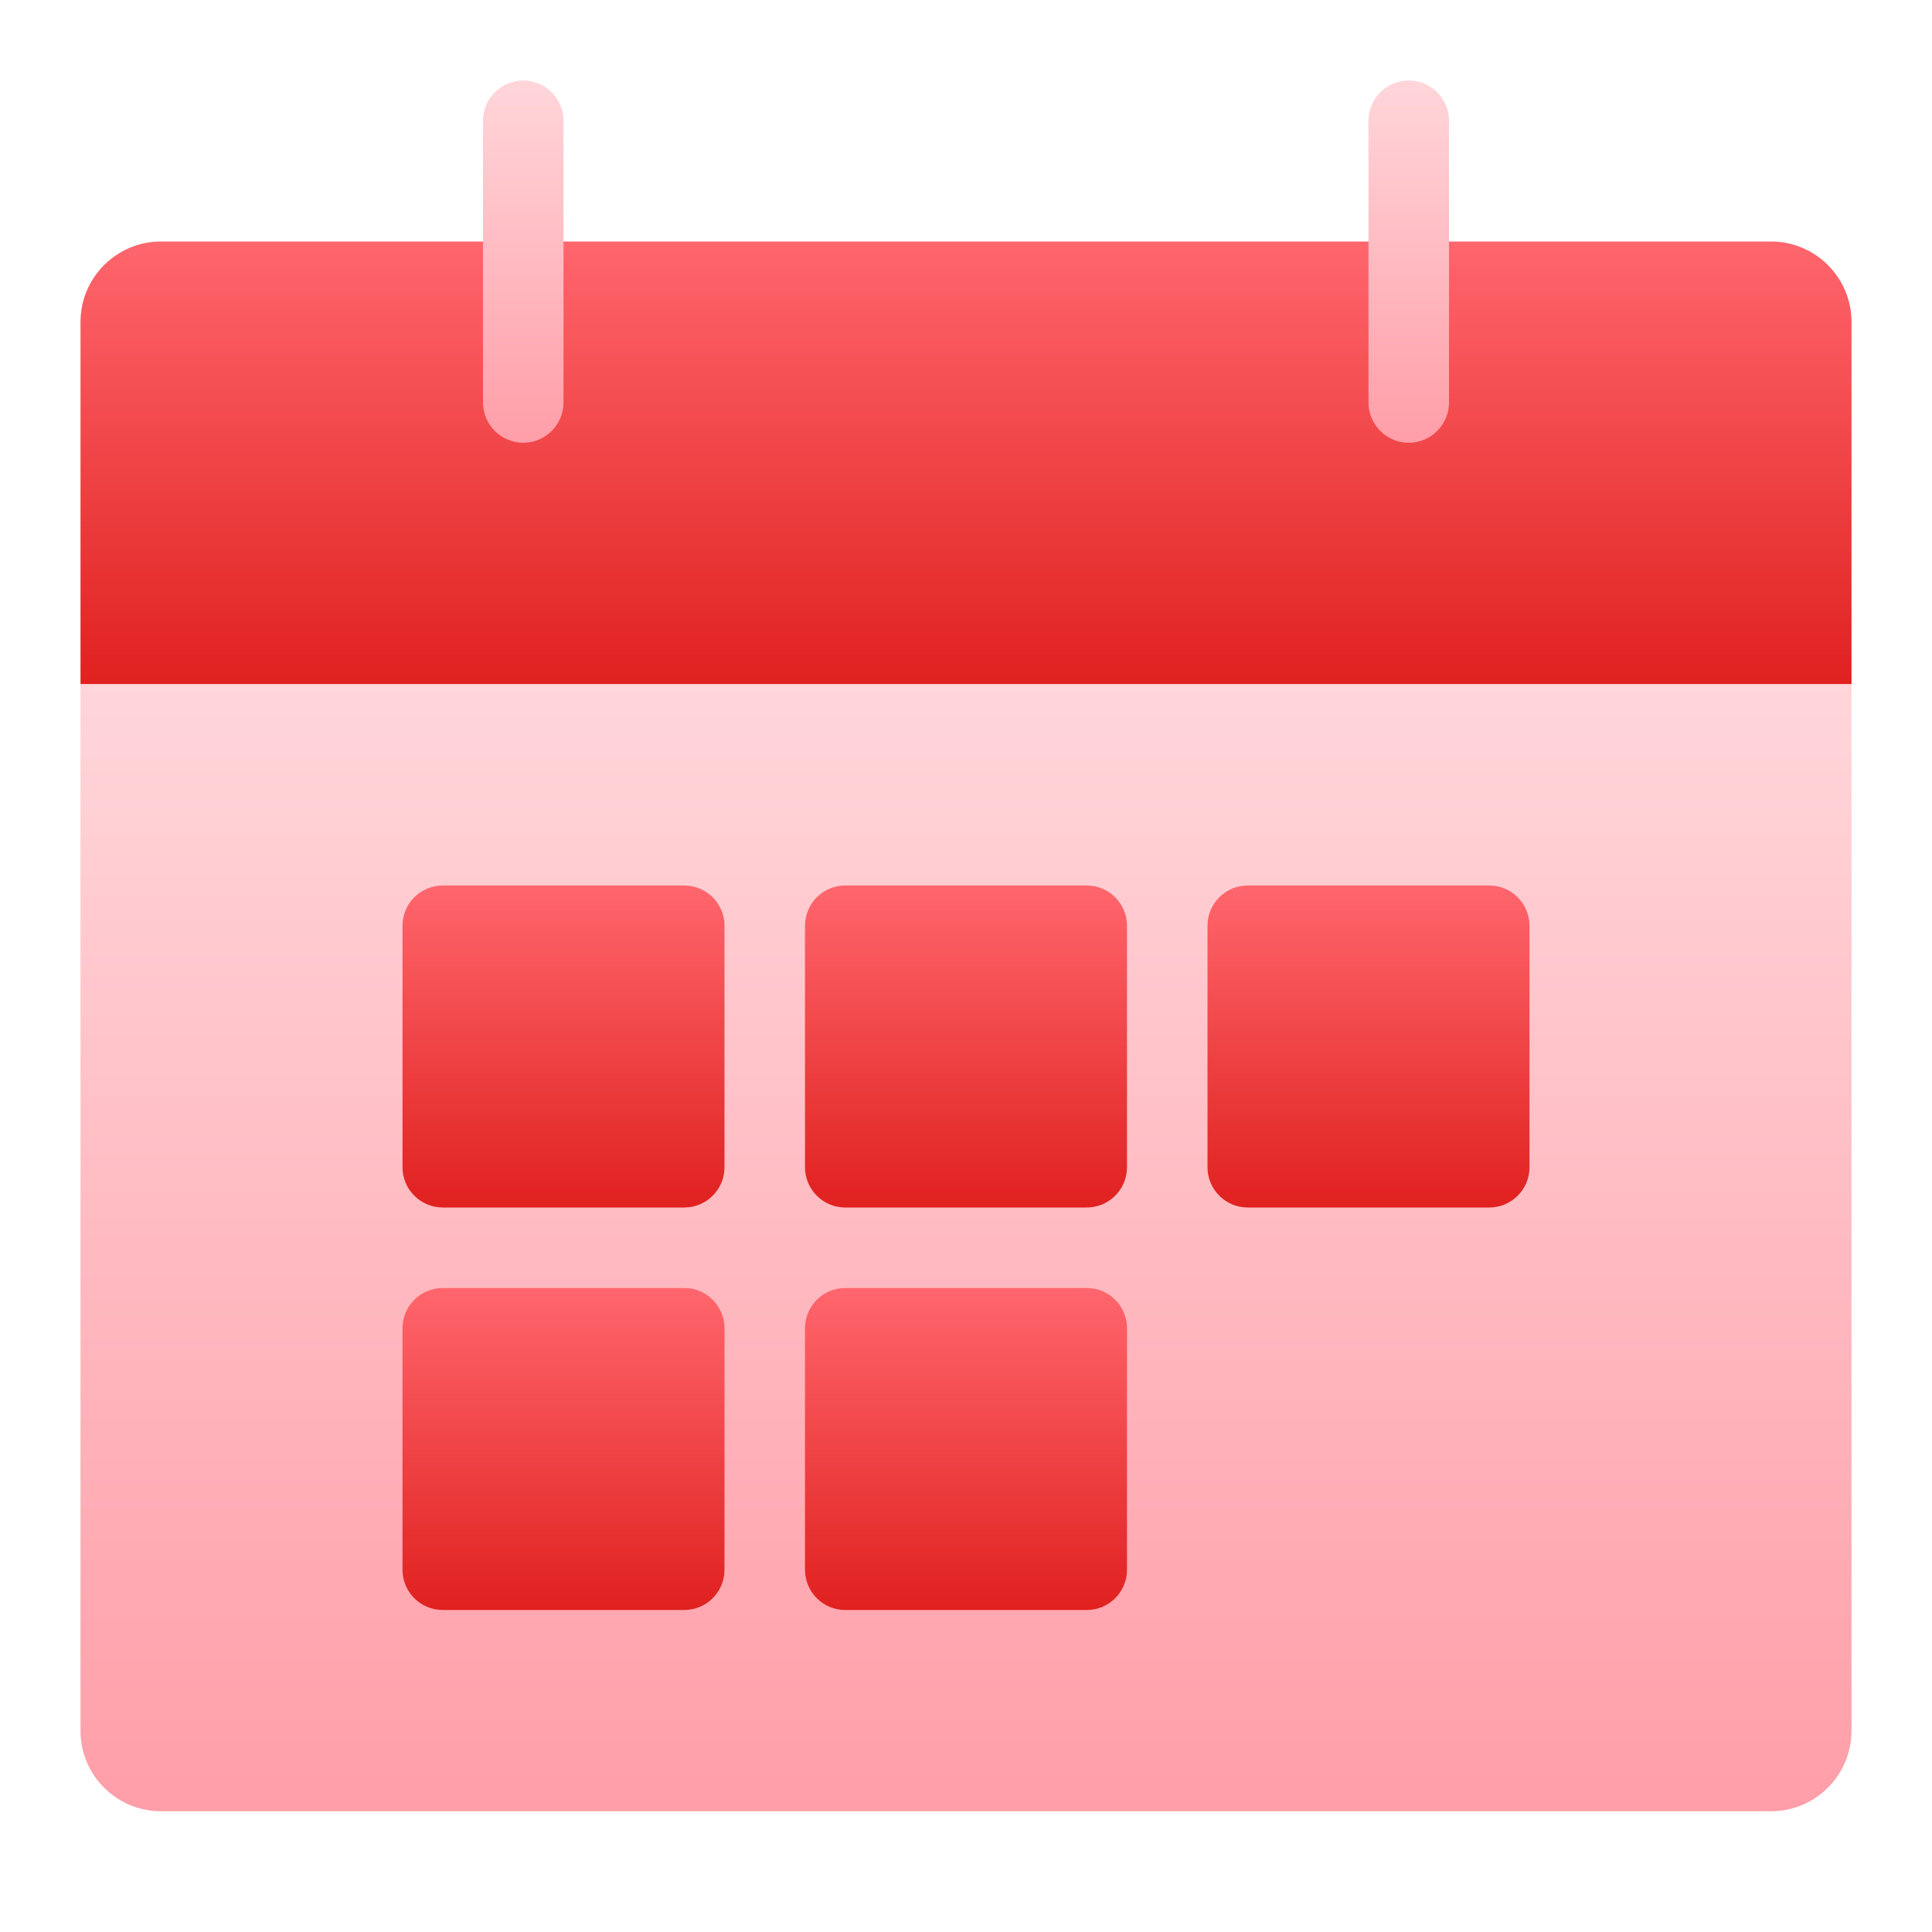
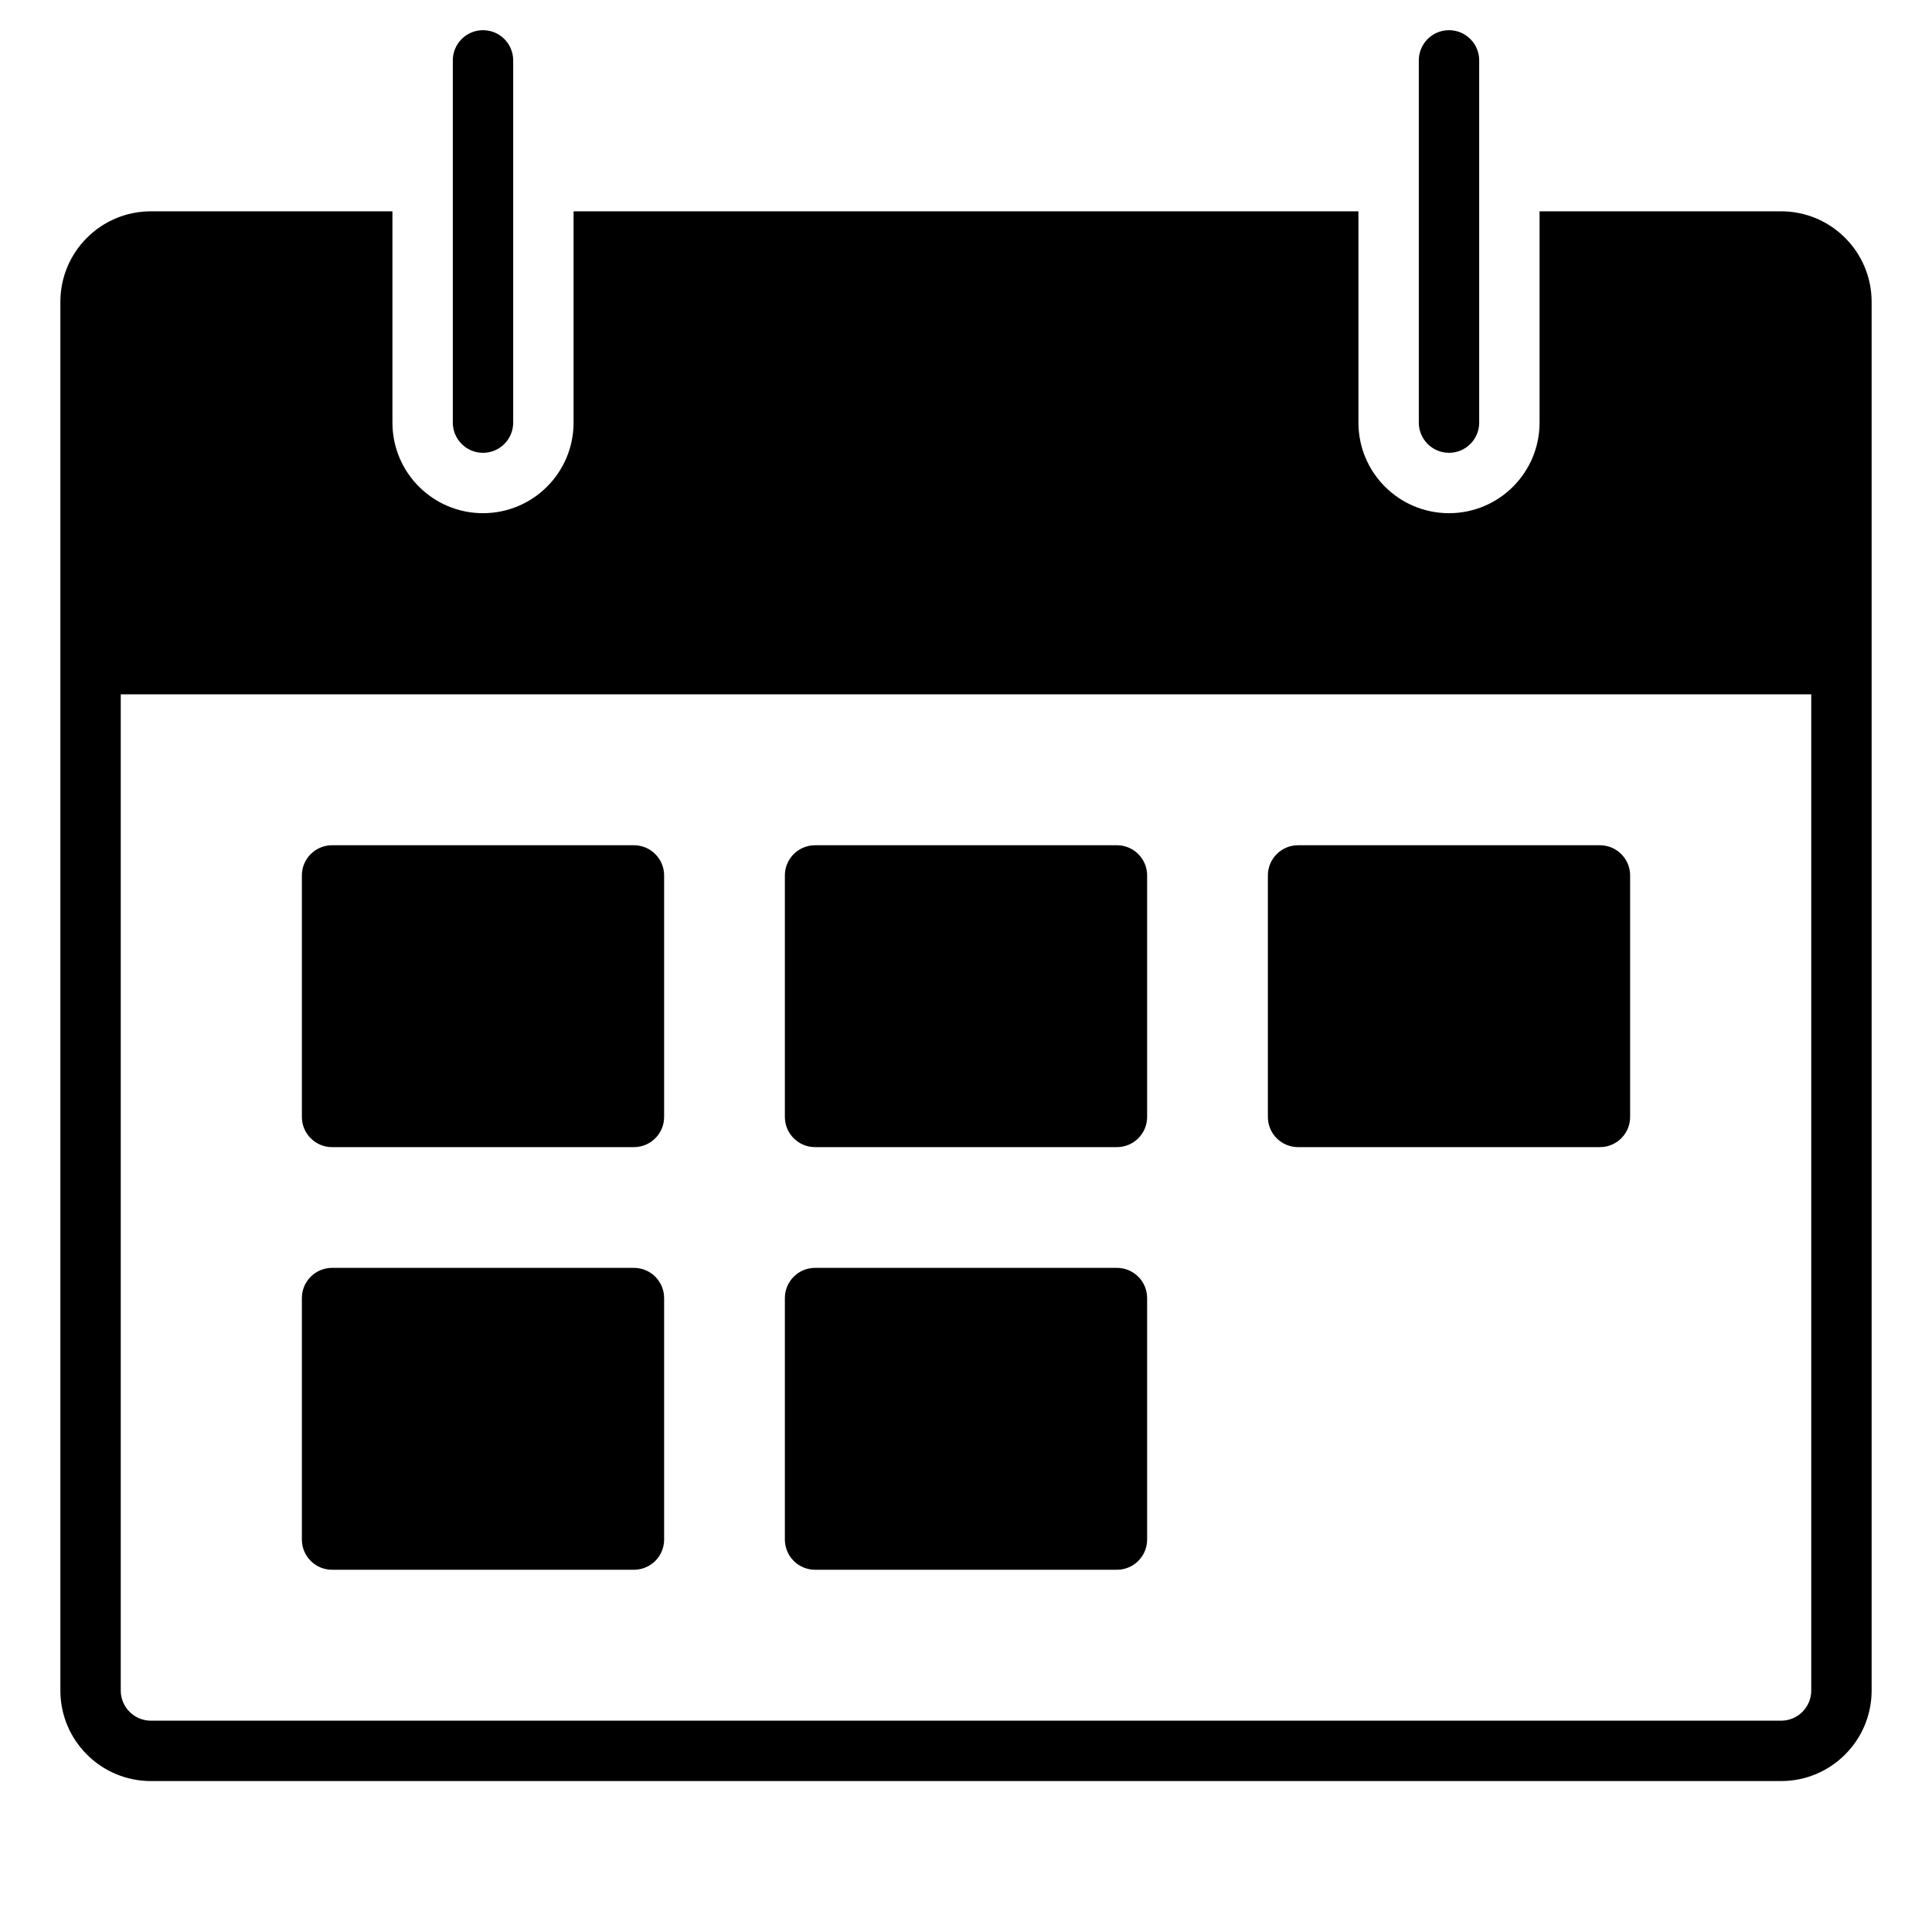
- <svg xmlns="http://www.w3.org/2000/svg" width="48" height="48" viewBox="0 0 48 48">
-   <g class="nc-icon-wrapper">
-     <path d="M4 6H44C45.104 6 46 6.896 46 8V17H2V8C2 6.896 2.896 6 4 6Z" fill="url(#nc-ui-7-0_linear_219_128)" />
-     <path d="M2 17H46V43C46 44.104 45.104 45 44 45H4C2.896 45 2 44.104 2 43V17Z" fill="url(#nc-ui-7-1_linear_219_128)" />
-     <path d="M13 11C12.448 11 12 10.552 12 10V3C12 2.448 12.448 2 13 2C13.552 2 14 2.448 14 3V10C14 10.552 13.552 11 13 11Z" fill="url(#nc-ui-7-2_linear_219_128)" />
-     <path d="M35 11C34.448 11 34 10.552 34 10V3C34 2.448 34.448 2 35 2C35.552 2 36 2.448 36 3V10C36 10.552 35.552 11 35 11Z" fill="url(#nc-ui-7-3_linear_219_128)" />
-     <path d="M17 32H11C10.448 32 10 32.448 10 33V39C10 39.552 10.448 40 11 40H17C17.552 40 18 39.552 18 39V33C18 32.448 17.552 32 17 32Z" fill="url(#nc-ui-7-4_linear_219_128)" />
-     <path d="M17 22H11C10.448 22 10 22.448 10 23V29C10 29.552 10.448 30 11 30H17C17.552 30 18 29.552 18 29V23C18 22.448 17.552 22 17 22Z" fill="url(#nc-ui-7-5_linear_219_128)" />
-     <path d="M27 32H21C20.448 32 20 32.448 20 33V39C20 39.552 20.448 40 21 40H27C27.552 40 28 39.552 28 39V33C28 32.448 27.552 32 27 32Z" fill="url(#nc-ui-7-6_linear_219_128)" />
-     <path d="M27 22H21C20.448 22 20 22.448 20 23V29C20 29.552 20.448 30 21 30H27C27.552 30 28 29.552 28 29V23C28 22.448 27.552 22 27 22Z" fill="url(#nc-ui-7-7_linear_219_128)" />
-     <path d="M37 22H31C30.448 22 30 22.448 30 23V29C30 29.552 30.448 30 31 30H37C37.552 30 38 29.552 38 29V23C38 22.448 37.552 22 37 22Z" fill="url(#nc-ui-7-8_linear_219_128)" />
-     <defs>
-       <linearGradient id="nc-ui-7-0_linear_219_128" x1="24" y1="6" x2="24" y2="17" gradientUnits="userSpaceOnUse">
-         <stop stop-color="#FF666D" />
-         <stop offset="1" stop-color="#E0211F" />
-       </linearGradient>
-       <linearGradient id="nc-ui-7-1_linear_219_128" x1="24" y1="17" x2="24" y2="45" gradientUnits="userSpaceOnUse">
-         <stop stop-color="#FFD6DA" />
-         <stop offset="1" stop-color="#FF9EA8" />
-       </linearGradient>
-       <linearGradient id="nc-ui-7-2_linear_219_128" x1="13" y1="2" x2="13" y2="11" gradientUnits="userSpaceOnUse">
-         <stop stop-color="#FFD6DA" />
-         <stop offset="1" stop-color="#FF9EA8" />
-       </linearGradient>
-       <linearGradient id="nc-ui-7-3_linear_219_128" x1="35" y1="2" x2="35" y2="11" gradientUnits="userSpaceOnUse">
-         <stop stop-color="#FFD6DA" />
-         <stop offset="1" stop-color="#FF9EA8" />
-       </linearGradient>
-       <linearGradient id="nc-ui-7-4_linear_219_128" x1="14" y1="32" x2="14" y2="40" gradientUnits="userSpaceOnUse">
-         <stop stop-color="#FF666D" />
-         <stop offset="1" stop-color="#E0211F" />
-       </linearGradient>
-       <linearGradient id="nc-ui-7-5_linear_219_128" x1="14" y1="22" x2="14" y2="30" gradientUnits="userSpaceOnUse">
-         <stop stop-color="#FF666D" />
-         <stop offset="1" stop-color="#E0211F" />
-       </linearGradient>
-       <linearGradient id="nc-ui-7-6_linear_219_128" x1="24" y1="32" x2="24" y2="40" gradientUnits="userSpaceOnUse">
-         <stop stop-color="#FF666D" />
-         <stop offset="1" stop-color="#E0211F" />
-       </linearGradient>
-       <linearGradient id="nc-ui-7-7_linear_219_128" x1="24" y1="22" x2="24" y2="30" gradientUnits="userSpaceOnUse">
-         <stop stop-color="#FF666D" />
-         <stop offset="1" stop-color="#E0211F" />
-       </linearGradient>
-       <linearGradient id="nc-ui-7-8_linear_219_128" x1="34" y1="22" x2="34" y2="30" gradientUnits="userSpaceOnUse">
-         <stop stop-color="#FF666D" />
-         <stop offset="1" stop-color="#E0211F" />
-       </linearGradient>
-     </defs>
+ <svg xmlns="http://www.w3.org/2000/svg" width="64" height="64" viewBox="0 0 64 64">
+   <g class="nc-icon-wrapper" fill="currentColor">
+     <path data-color="color-2" d="M11,52H21a1,1,0,0,0,1-1V43a1,1,0,0,0-1-1H11a1,1,0,0,0-1,1v8A1,1,0,0,0,11,52Z" fill="currentColor" />
+     <path data-color="color-2" d="M11,38H21a1,1,0,0,0,1-1V29a1,1,0,0,0-1-1H11a1,1,0,0,0-1,1v8A1,1,0,0,0,11,38Z" fill="currentColor" />
+     <path data-color="color-2" d="M27,52H37a1,1,0,0,0,1-1V43a1,1,0,0,0-1-1H27a1,1,0,0,0-1,1v8A1,1,0,0,0,27,52Z" fill="currentColor" />
+     <path data-color="color-2" d="M27,38H37a1,1,0,0,0,1-1V29a1,1,0,0,0-1-1H27a1,1,0,0,0-1,1v8A1,1,0,0,0,27,38Z" fill="currentColor" />
+     <path data-color="color-2" d="M43,38H53a1,1,0,0,0,1-1V29a1,1,0,0,0-1-1H43a1,1,0,0,0-1,1v8A1,1,0,0,0,43,38Z" fill="currentColor" />
+     <path data-color="color-2" d="M16,15a1,1,0,0,1-1-1V2a1,1,0,0,1,2,0V14A1,1,0,0,1,16,15Z" fill="currentColor" />
+     <path d="M59,7H51v7a3,3,0,0,1-6,0V7H19v7a3,3,0,0,1-6,0V7H5a3,3,0,0,0-3,3V56a3,3,0,0,0,3,3H59a3,3,0,0,0,3-3V10A3,3,0,0,0,59,7Zm1,49a1,1,0,0,1-1,1H5a1,1,0,0,1-1-1V23H60Z" fill="currentColor" />
+     <path data-color="color-2" d="M48,15a1,1,0,0,1-1-1V2a1,1,0,0,1,2,0V14A1,1,0,0,1,48,15Z" fill="currentColor" />
  </g>
</svg>
